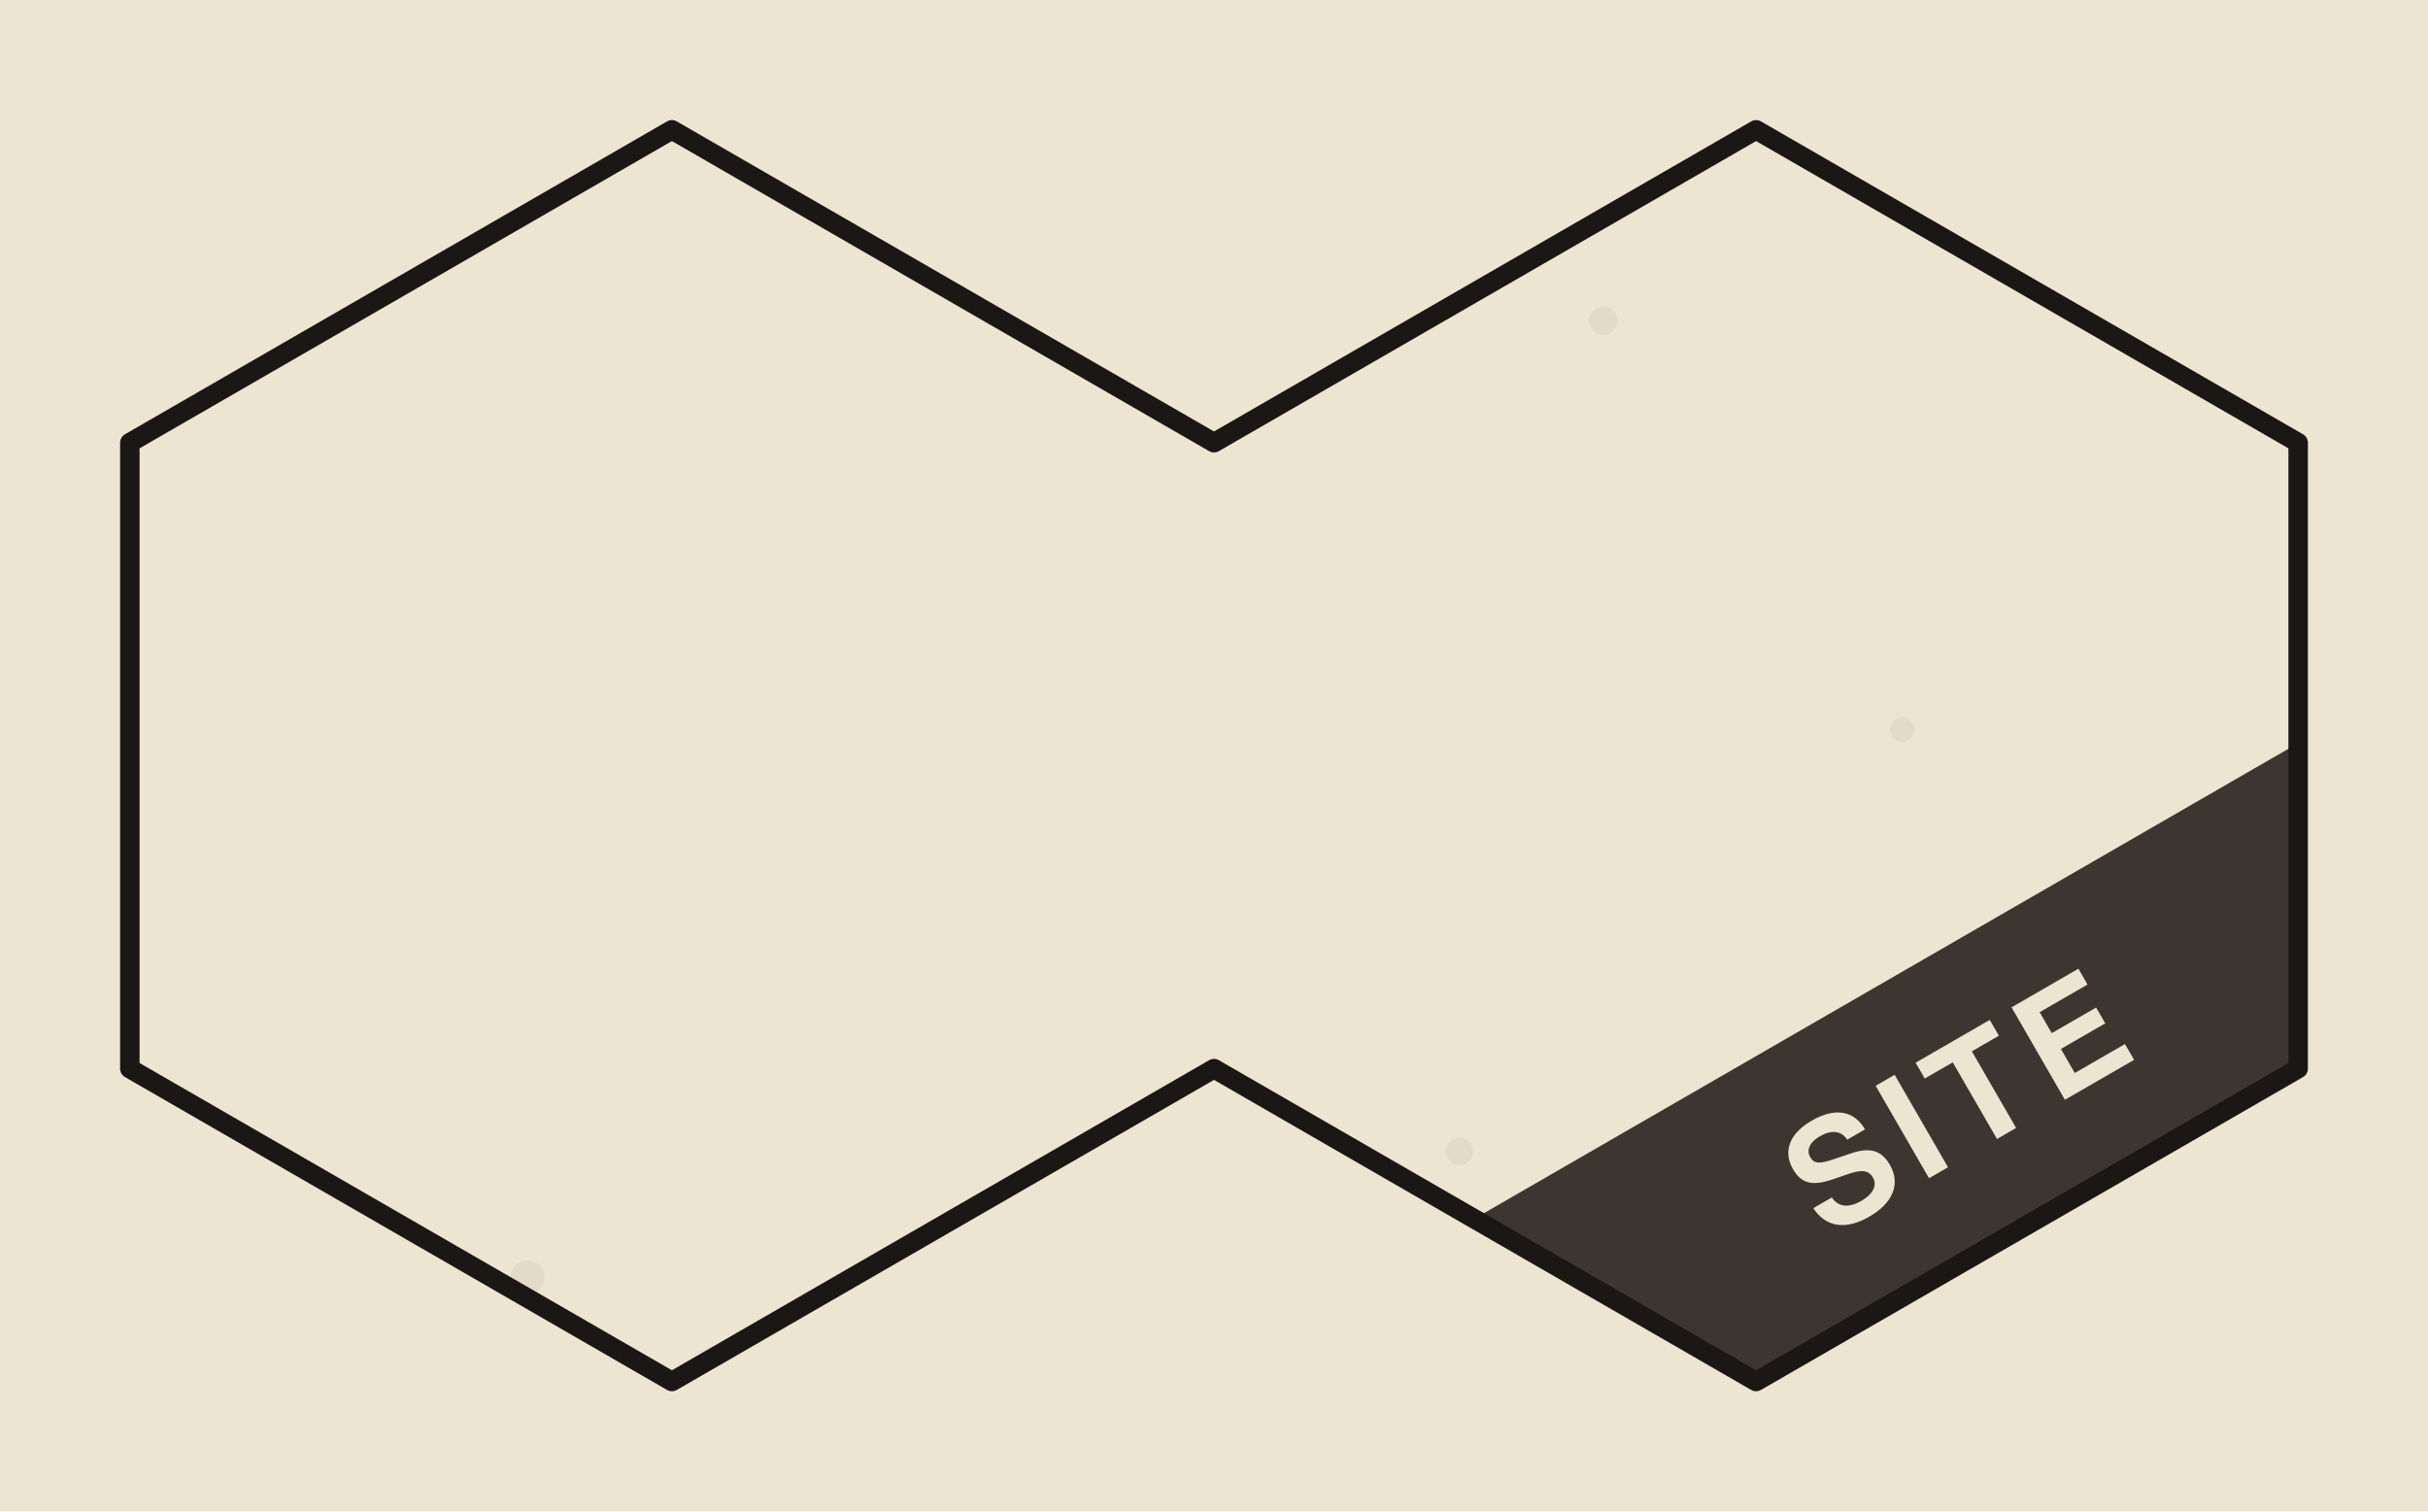
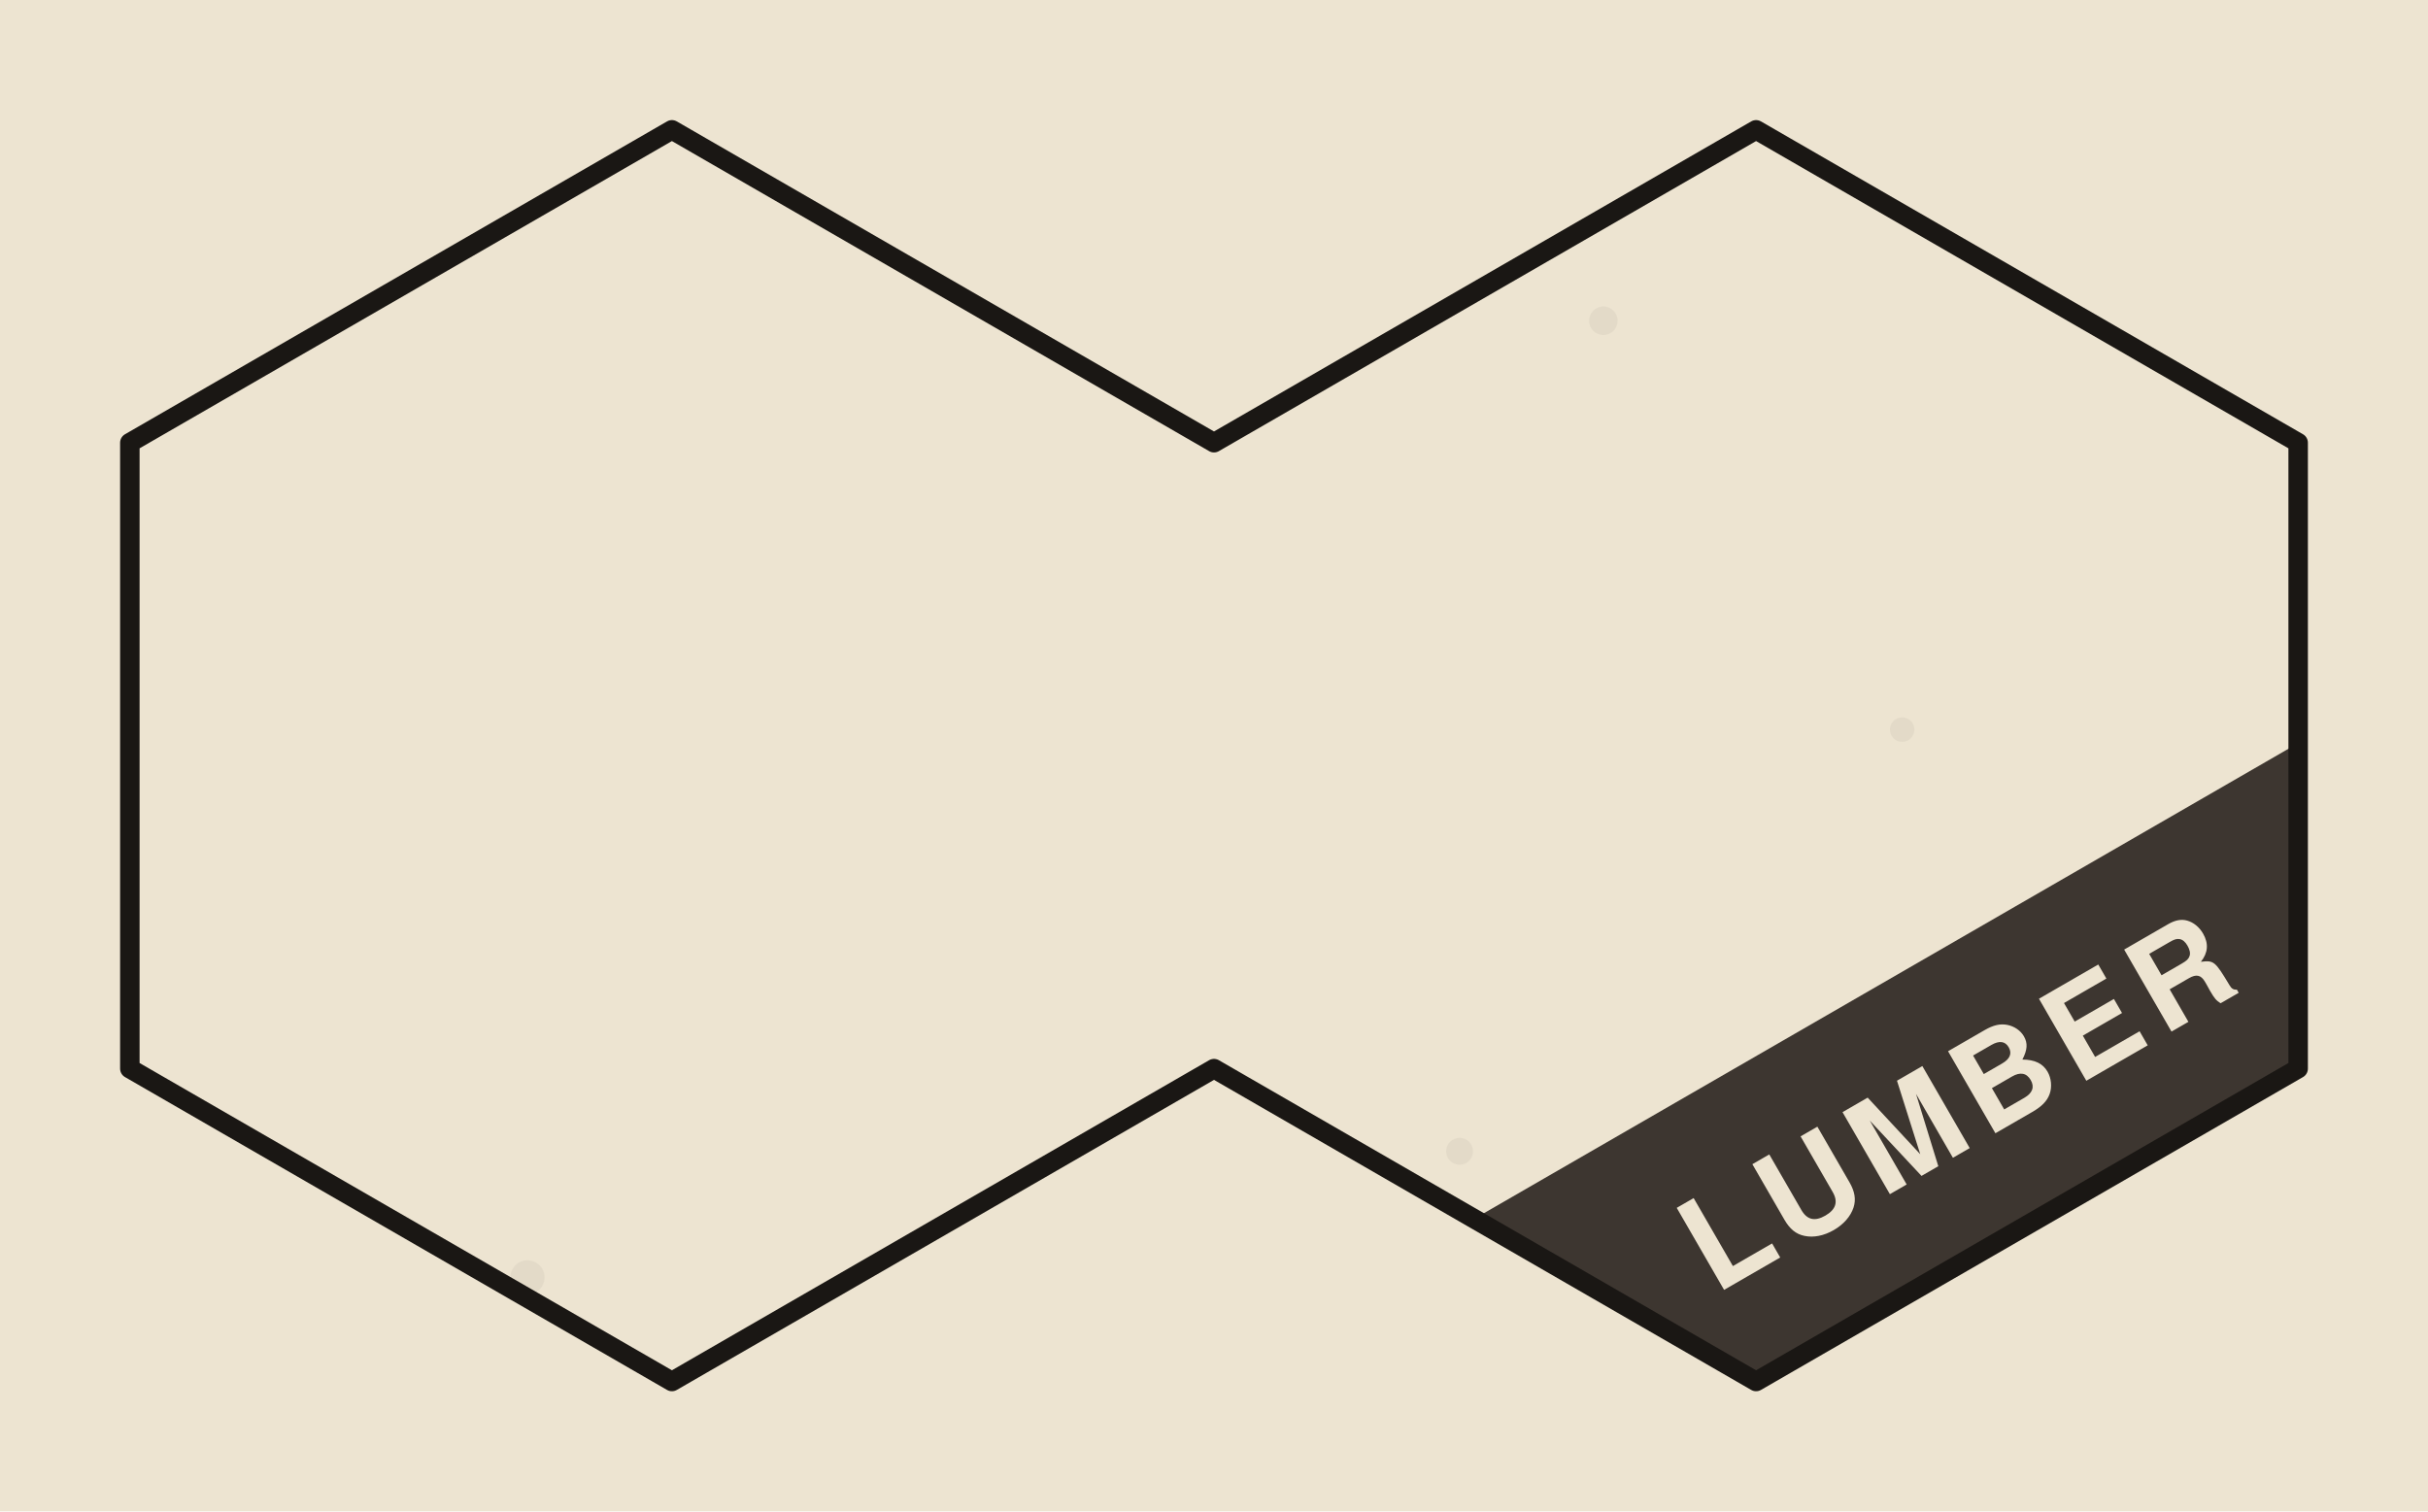
<svg xmlns="http://www.w3.org/2000/svg" viewBox="0 0 299.2 186.27" width="299.2" height="186.27" font-family="Georgia, 'Iowan Old Style', 'Times New Roman', serif">
  <defs>
    <clipPath id="cut-tile-lumber-camp-site">
      <path d="M 0,-77.13 L 66.8,-38.57 L 66.8,38.57 L 0,77.13 L -66.8,38.57 L -66.8,-38.57 Z" transform="translate(82.8 93.13)" />
      <path d="M 133.6,-77.13 L 200.4,-38.57 L 200.4,38.57 L 133.6,77.13 L 66.8,38.57 L 66.8,-38.57 Z" transform="translate(82.8 93.13)" />
    </clipPath>
  </defs>
  <g id="wash">
    <rect x="0" y="0" width="299.2" height="186.27" fill="#EDE4D1" />
    <g clip-path="url(#cut-tile-lumber-camp-site)">
    
  </g>
  </g>
  <g id="ink" fill="#1A1714">
    <g clip-path="url(#cut-tile-lumber-camp-site)">
      <path d="M 216.4,170.27 L 283.2,131.7 L 283.2,91.59 L 181.66,150.21 Z" fill="#3D3630" />
      <g transform="rotate(-30 241.12 135.94)">
-         <text x="241.12" y="142.26" font-size="18.04" text-anchor="middle" font-family="Helvetica, Arial, sans-serif" font-weight="bold" letter-spacing="1.6" fill="#EDE4D1">SITE</text>
+         <text x="241.12" y="141.55" font-size="16.02" text-anchor="middle" font-family="Helvetica, Arial, sans-serif" font-weight="bold" letter-spacing="1.42" fill="#EDE4D1">LUMBER</text>
      </g>
    </g>
    <path d="M 0,-77.13 L 66.8,-38.57 L 133.6,-77.13 L 200.4,-38.57 L 200.4,38.57 L 133.6,77.13 L 66.8,38.57 L 0,77.13 L -66.8,38.57 L -66.8,-38.57 Z" transform="translate(82.8 93.13)" fill="none" stroke="#1A1714" stroke-width="2.4" stroke-linejoin="round" />
  </g>
  <g id="grime" clip-path="url(#cut-tile-lumber-camp-site)">
    <g fill="#1A1714" opacity="0.05">
      <circle cx="179.86" cy="141.89" r="1.66" />
      <circle cx="197.58" cy="39.53" r="1.76" />
      <circle cx="34.01" cy="145.79" r="1.35" />
      <circle cx="65" cy="157.43" r="2.11" />
      <circle cx="234.4" cy="89.92" r="1.51" />
    </g>
  </g>
</svg>
